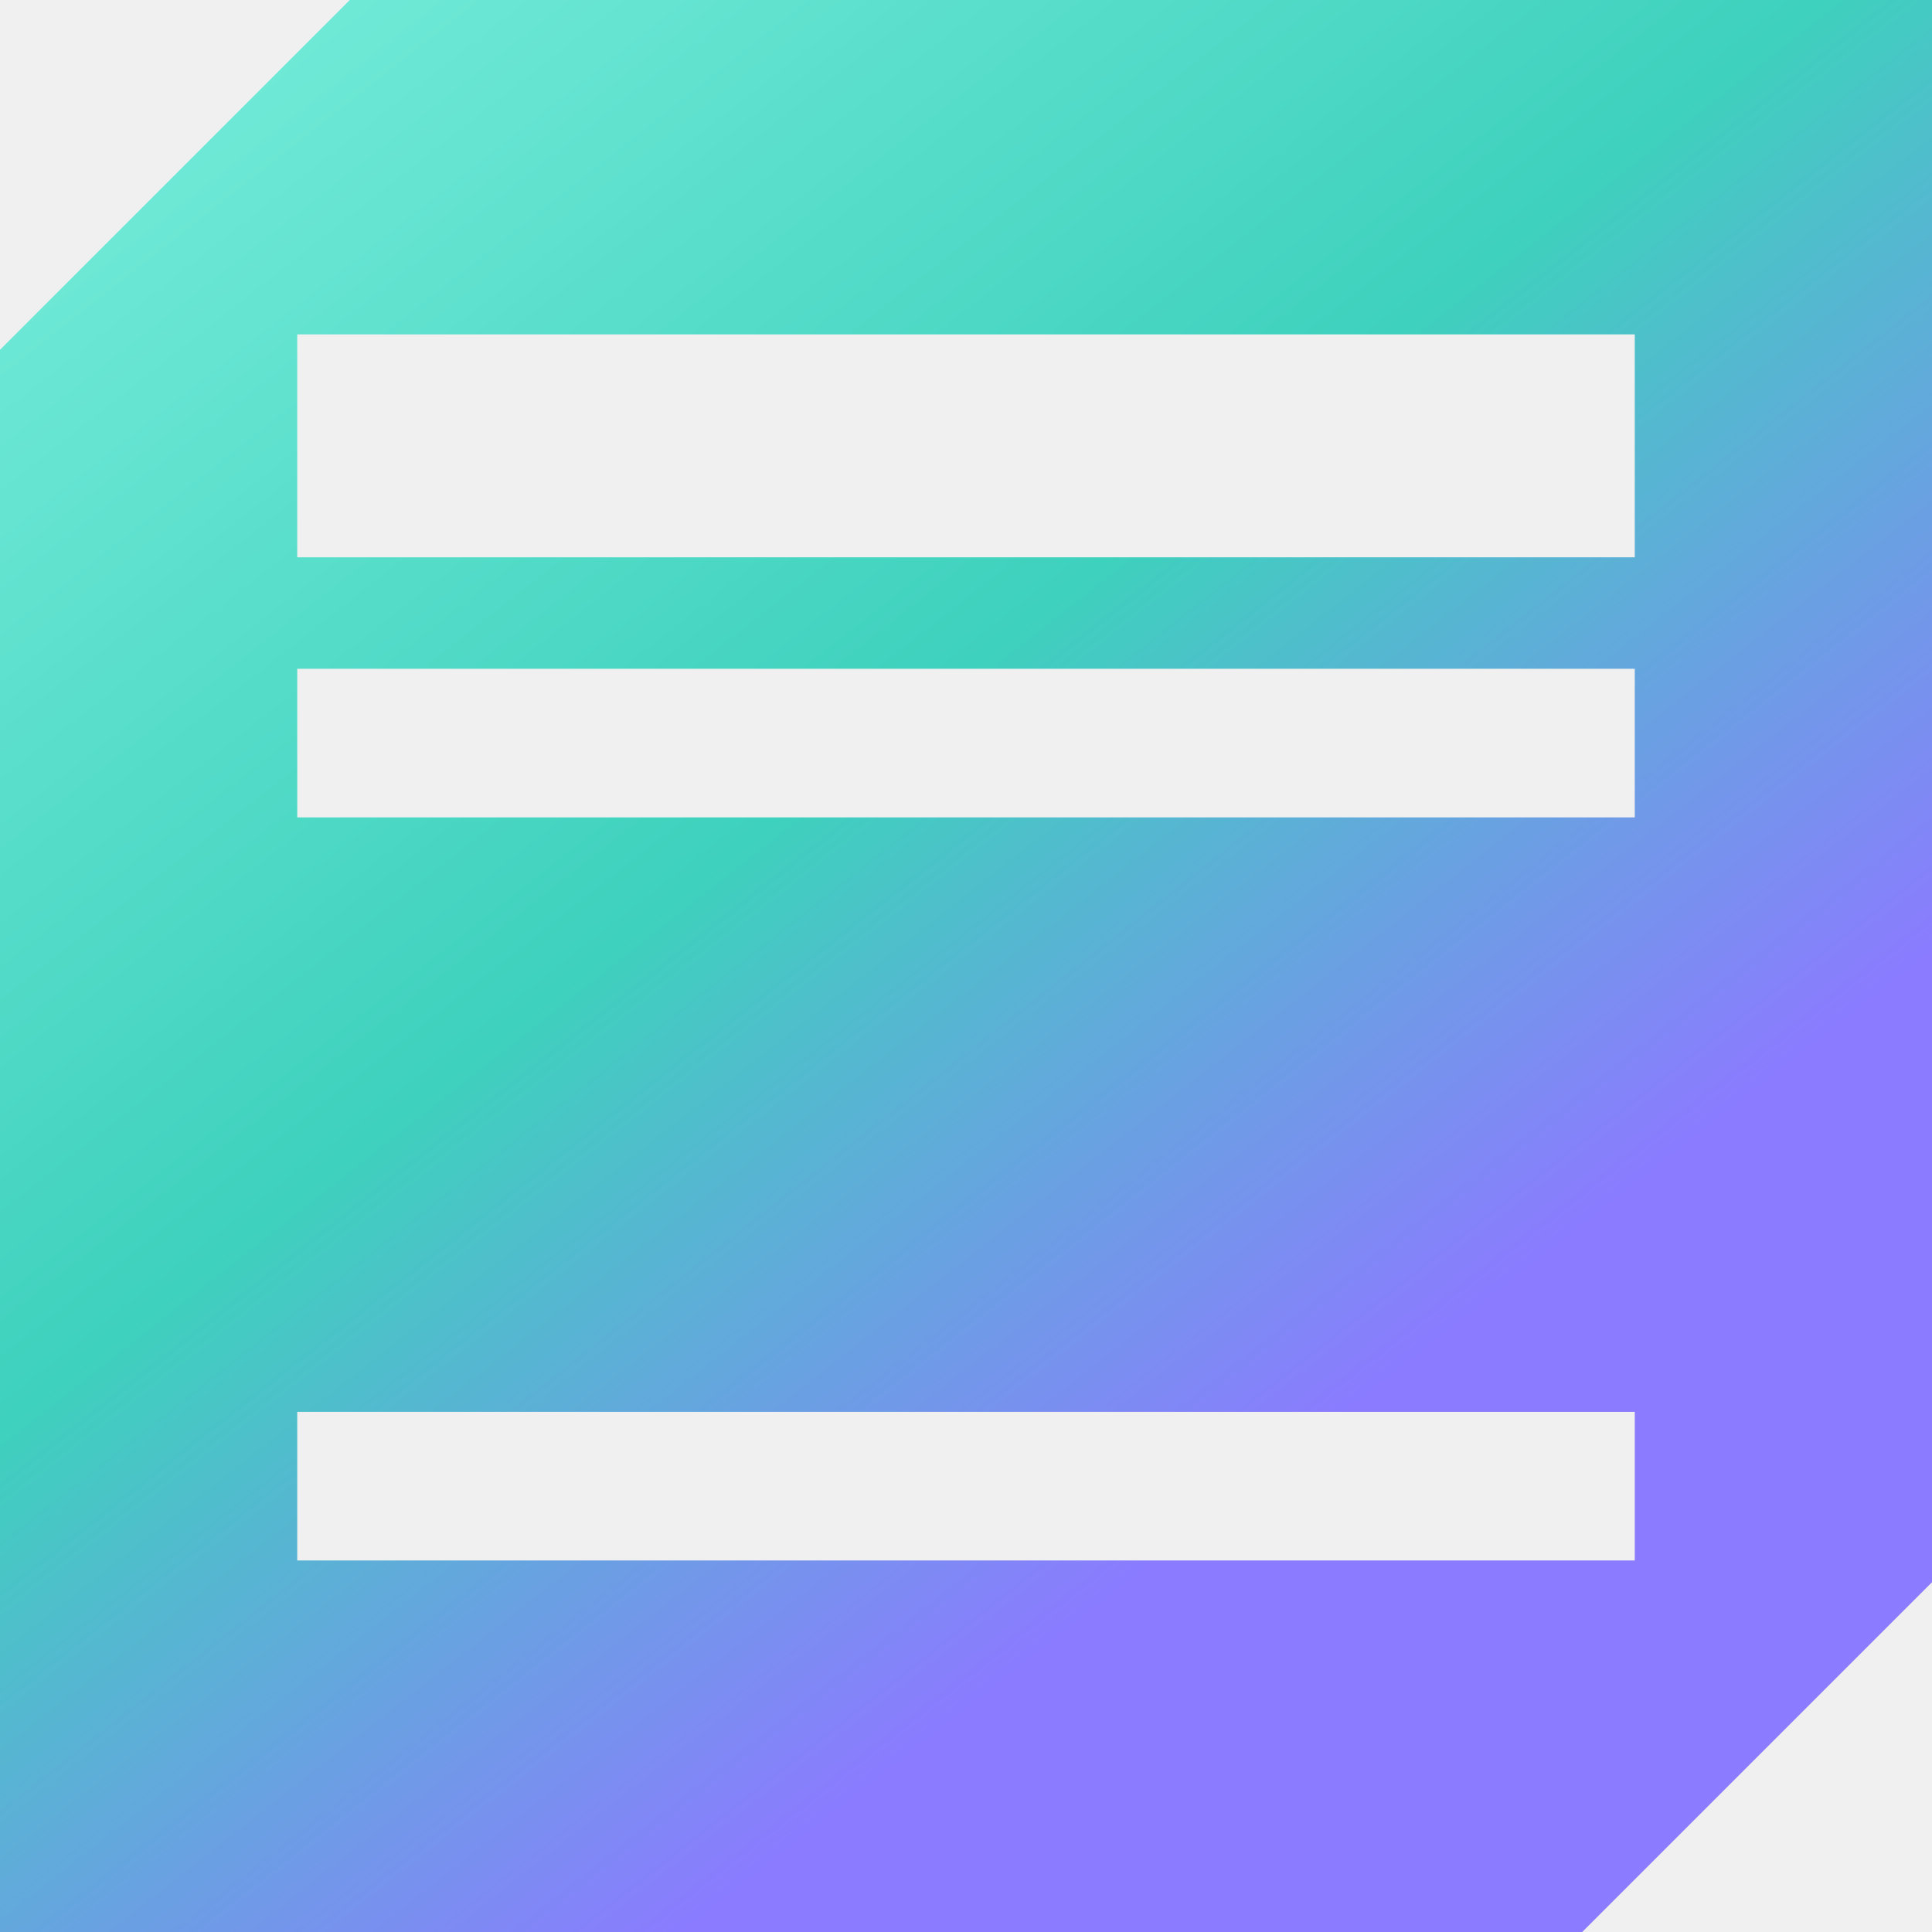
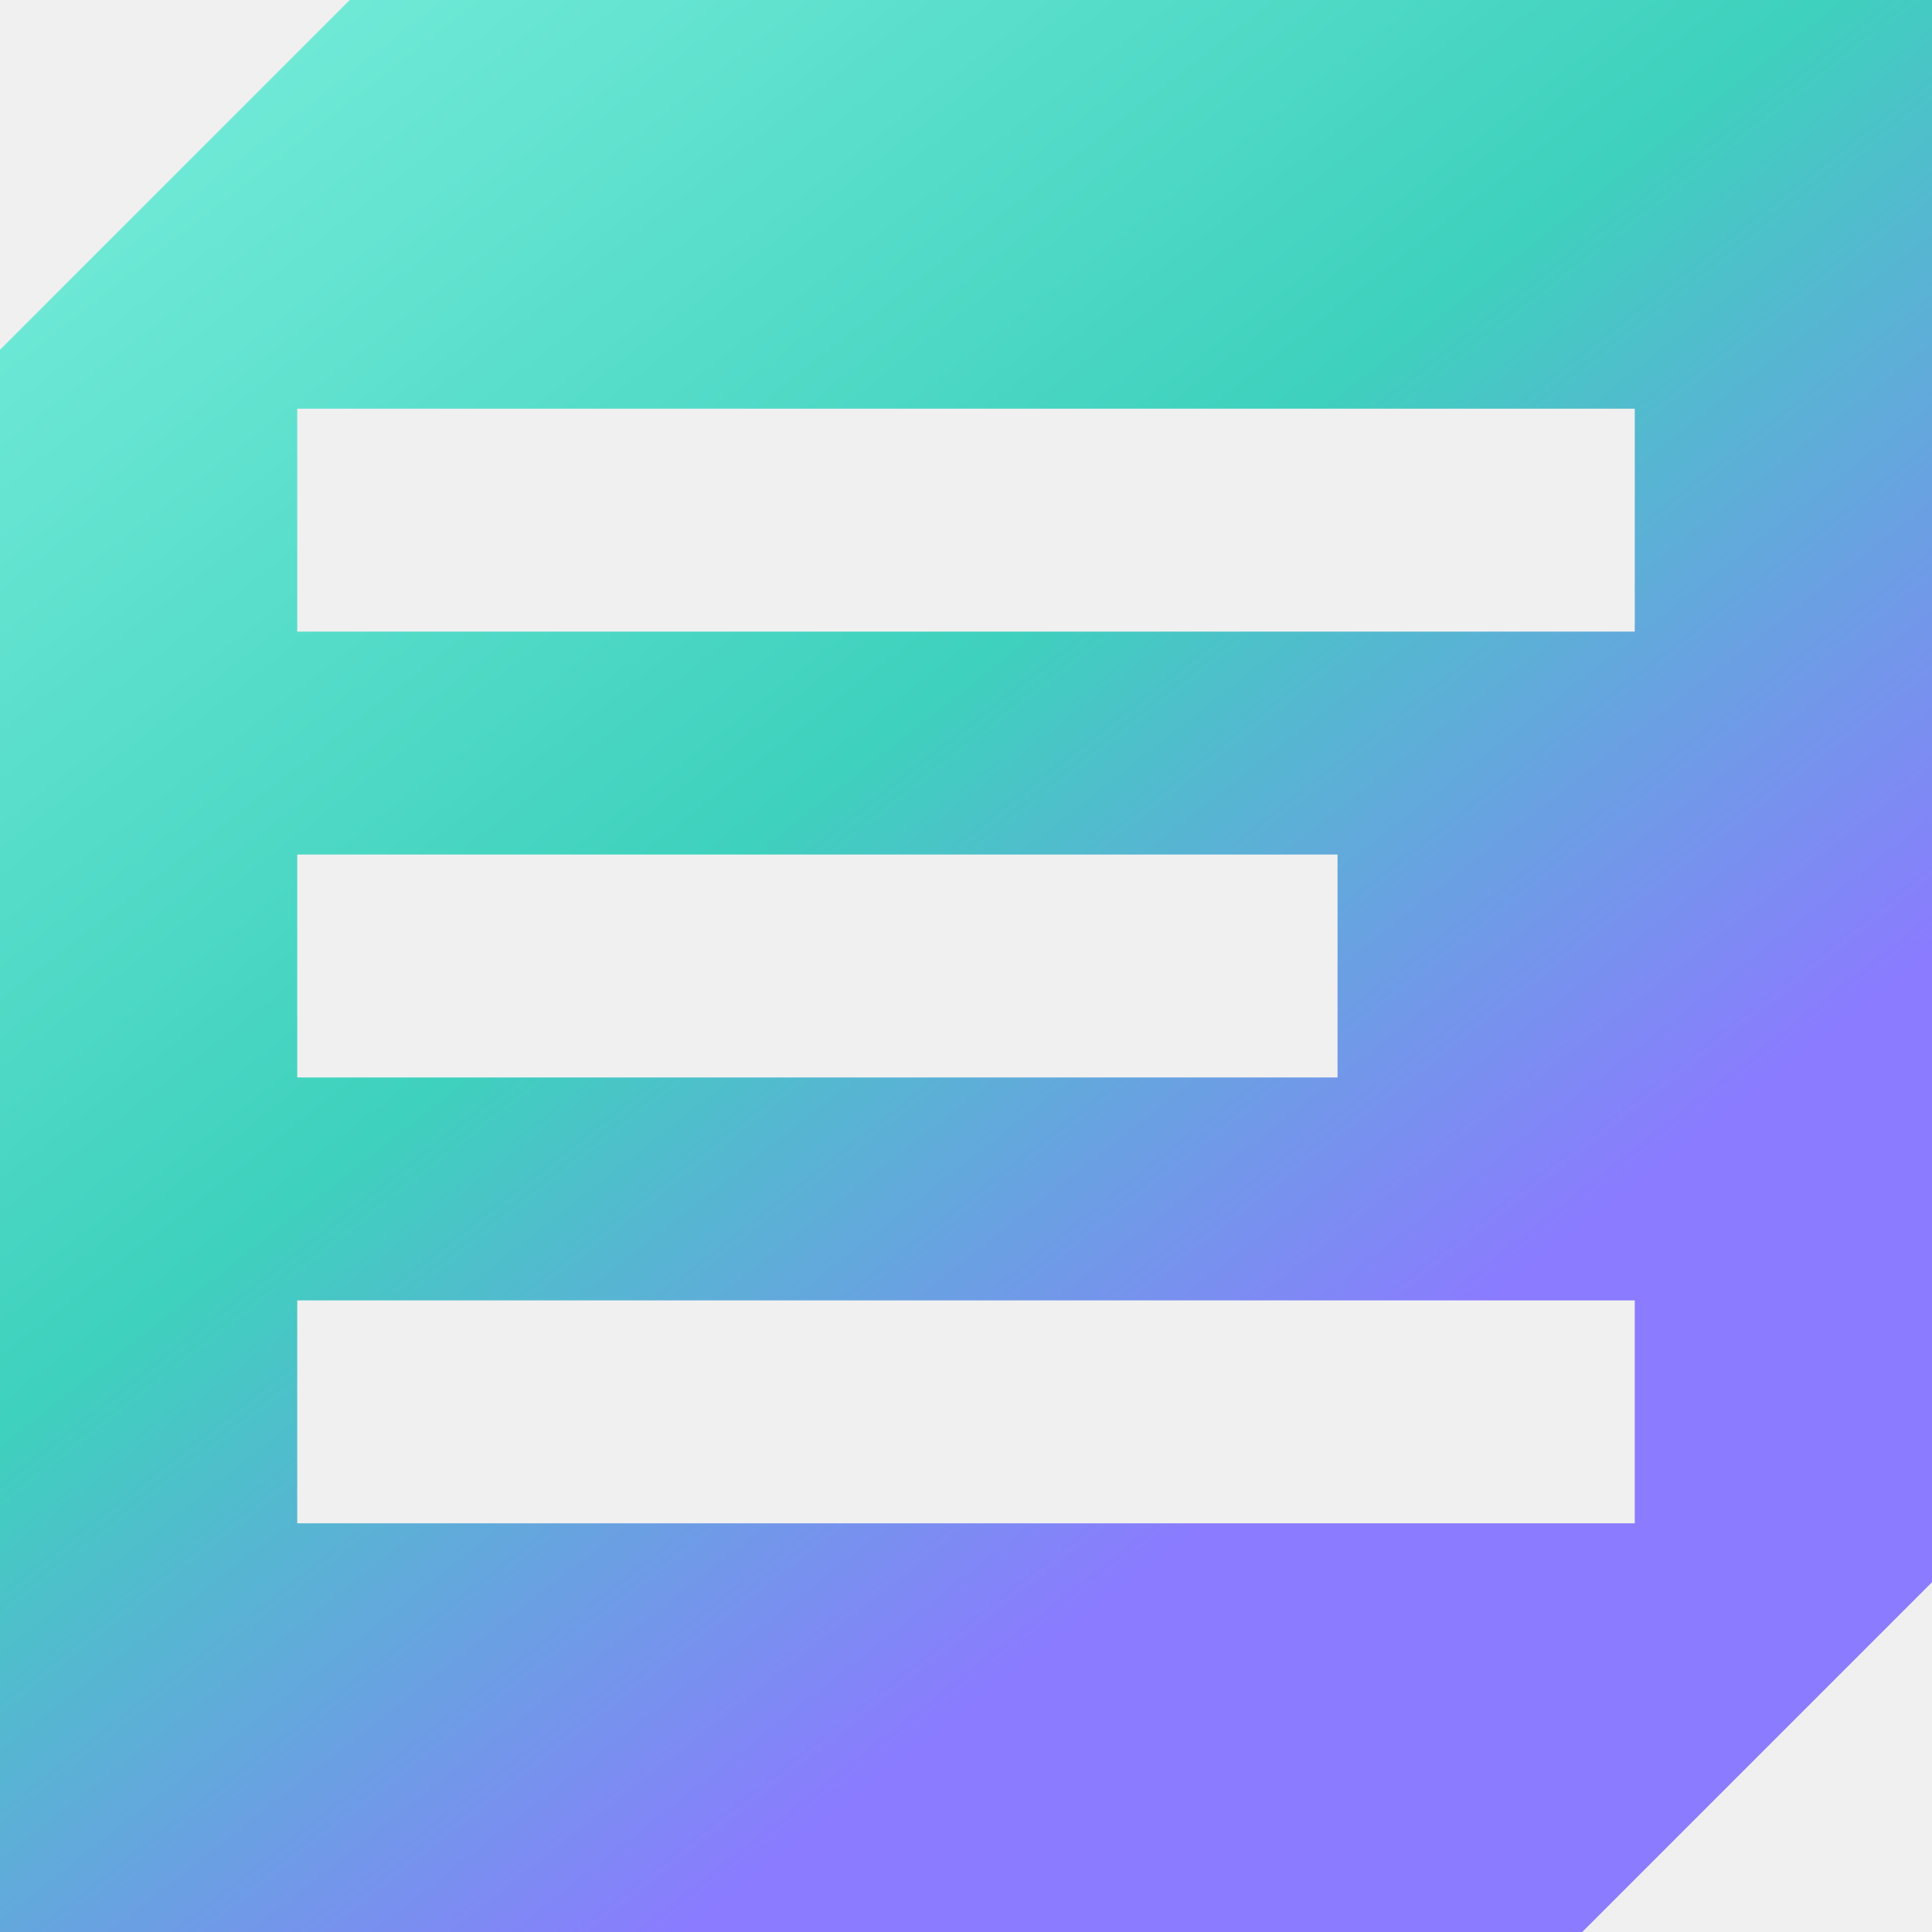
<svg xmlns="http://www.w3.org/2000/svg" viewBox="0 0 26 26" width="104" height="104">
  <defs>
    <linearGradient id="datum-rim" x1="0" y1="0" x2="0.62" y2="0.79">
      <stop offset="0" stop-color="#7BEFDD" />
      <stop offset="0.58" stop-color="#3ED1BD" />
      <stop offset="1" stop-color="#8B7BFF" />
    </linearGradient>
    <mask id="cut">
      <rect width="100%" height="100%" fill="white" />
      <path stroke="black" stroke-width="1" d="M 0 4 L 4 0 L 0 0 L 0 4 Z" fill="black" />
      <path stroke="black" stroke-width="1" d="M 26 22 L 22 26 L 26 26 L 26 22 Z" fill="black" />
-       <path stroke="black" stroke-width="3" d="M 4 6 L 22 6" fill="none" />
-       <path stroke="black" stroke-width="2" d="M 4 10 L 22 10" fill="none" />
-       <path stroke="black" stroke-width="2" d="M 4 20 L 22 20" fill="none" />
+       <path stroke="black" stroke-width="3" d="M 4 7 L 22 7" fill="none" />
+       <path stroke="black" stroke-width="3" d="M 4 13 L 18 13" fill="none" />
+       <path stroke="black" stroke-width="3" d="M 4 19 L 22 19" fill="none" />
    </mask>
  </defs>
  <rect width="100%" height="100%" fill="url(#datum-rim)" mask="url(#cut)" />
</svg>
